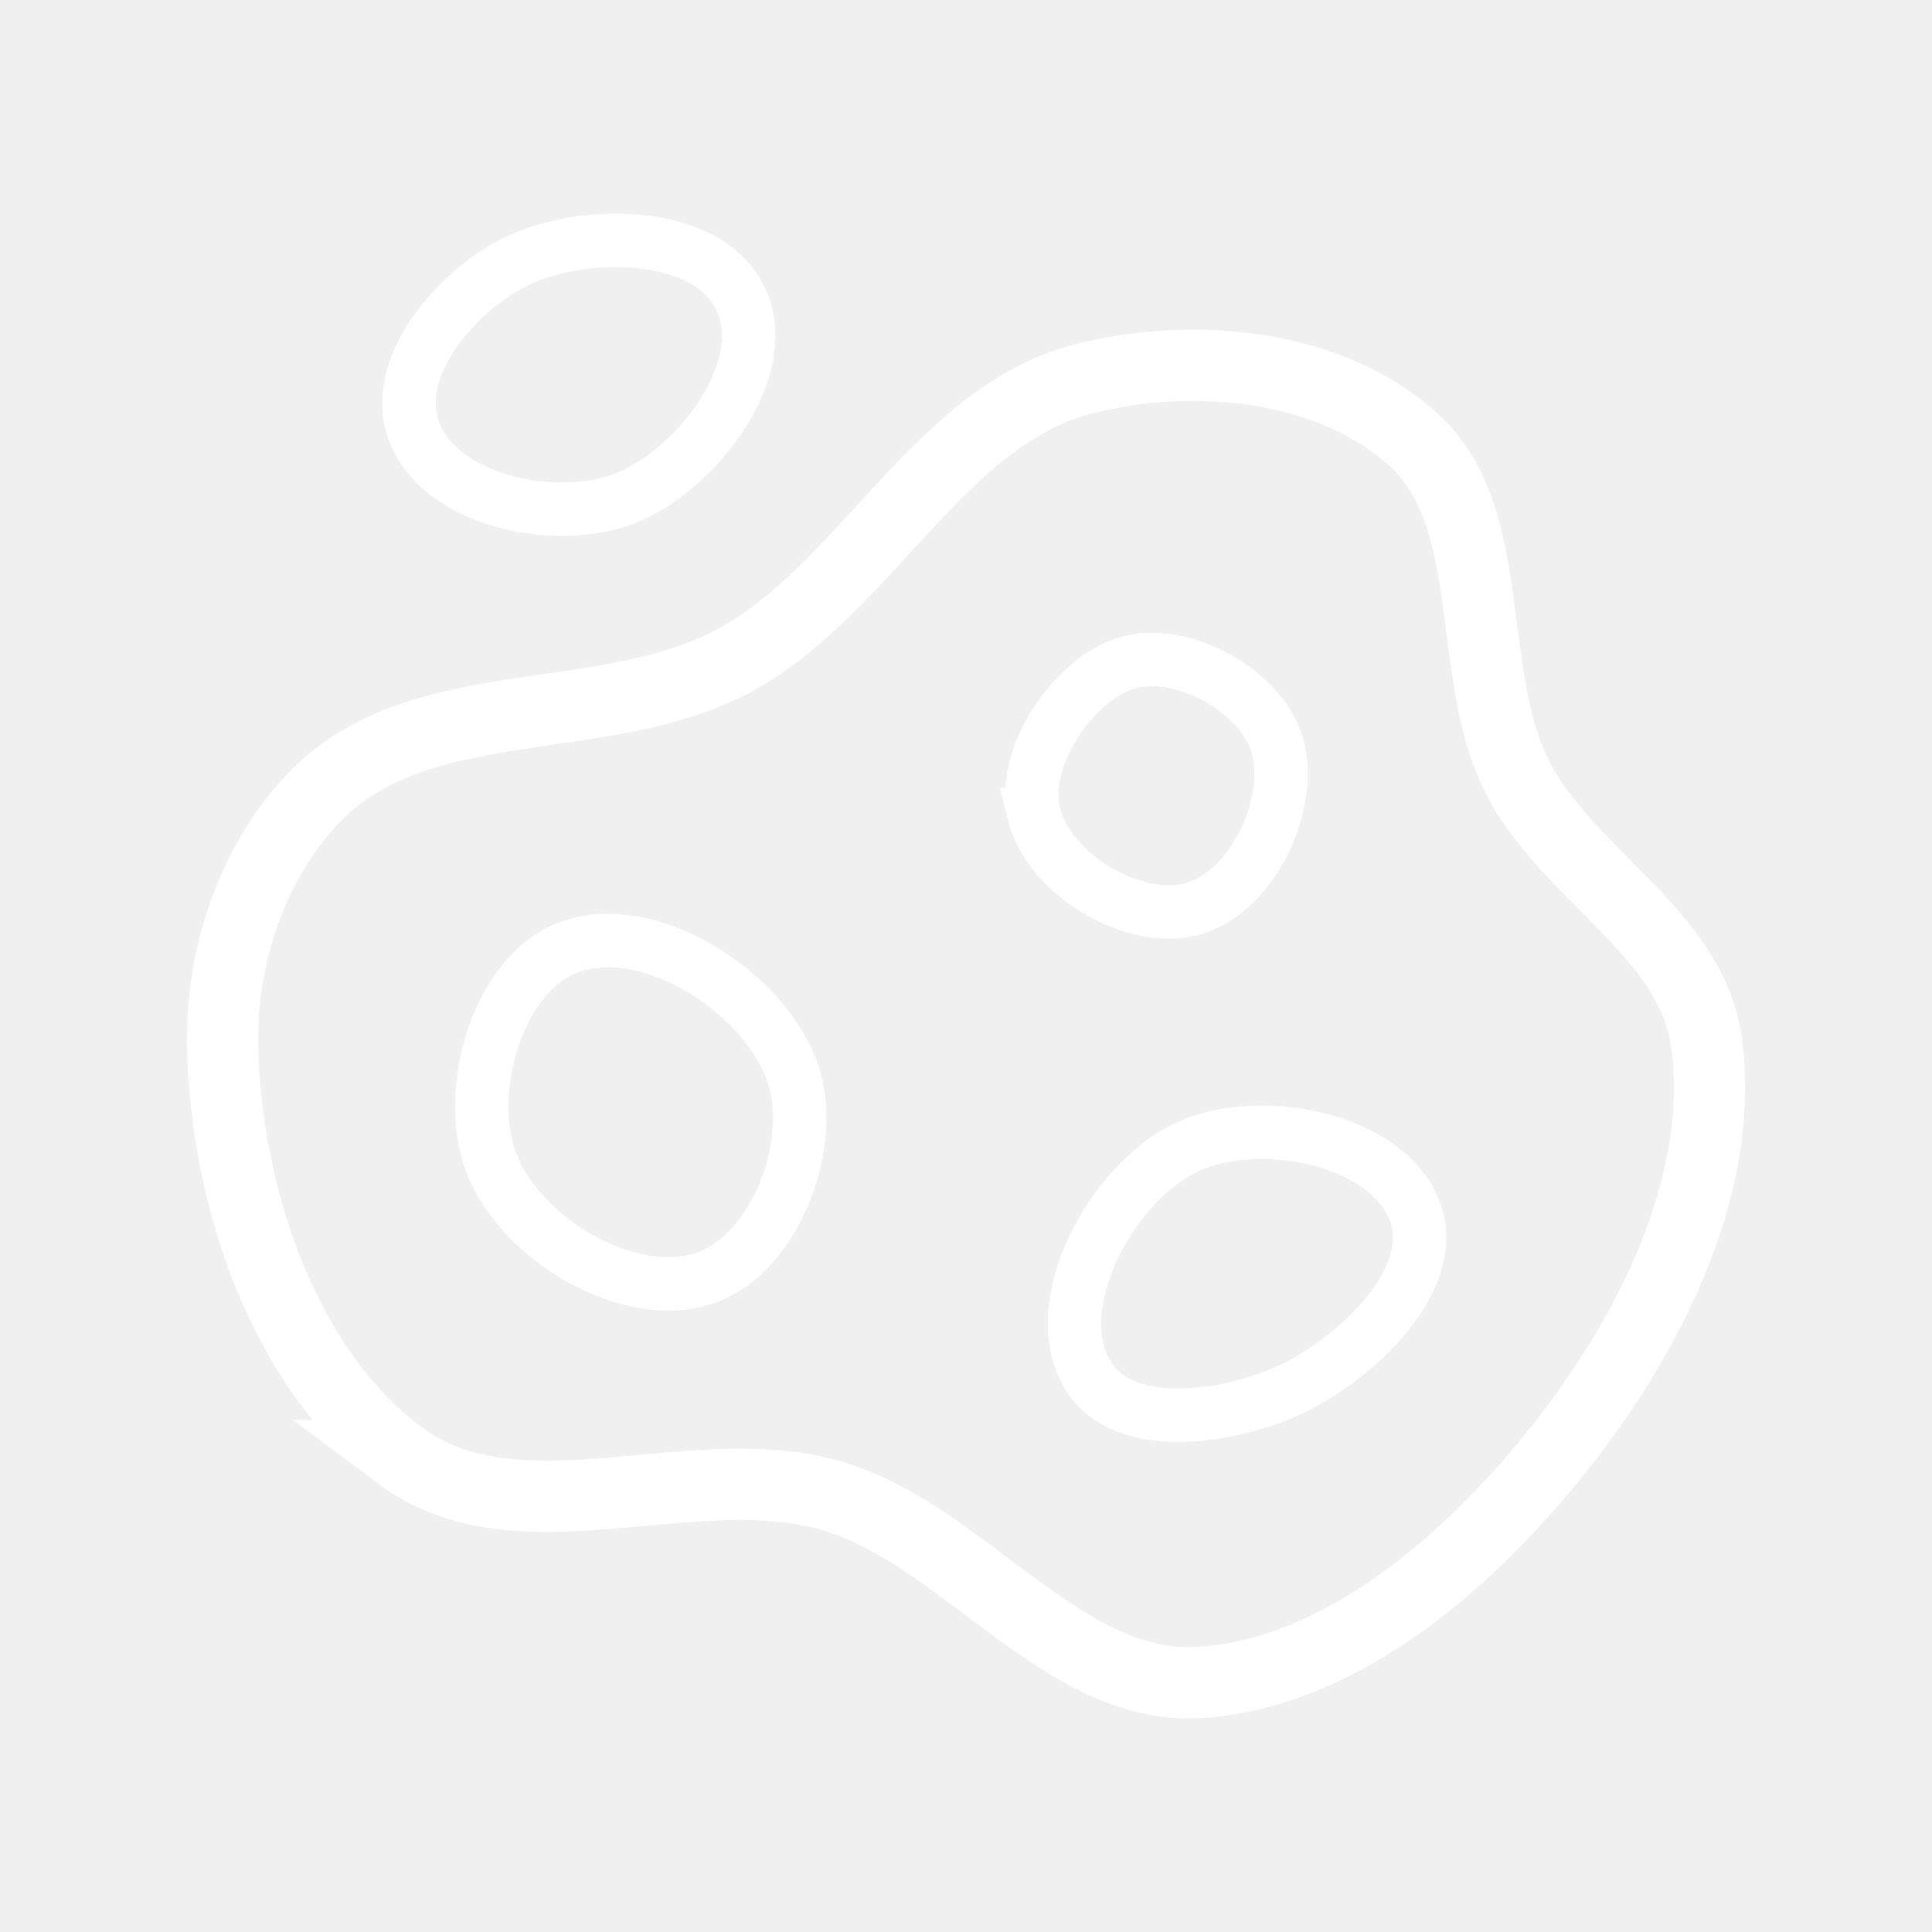
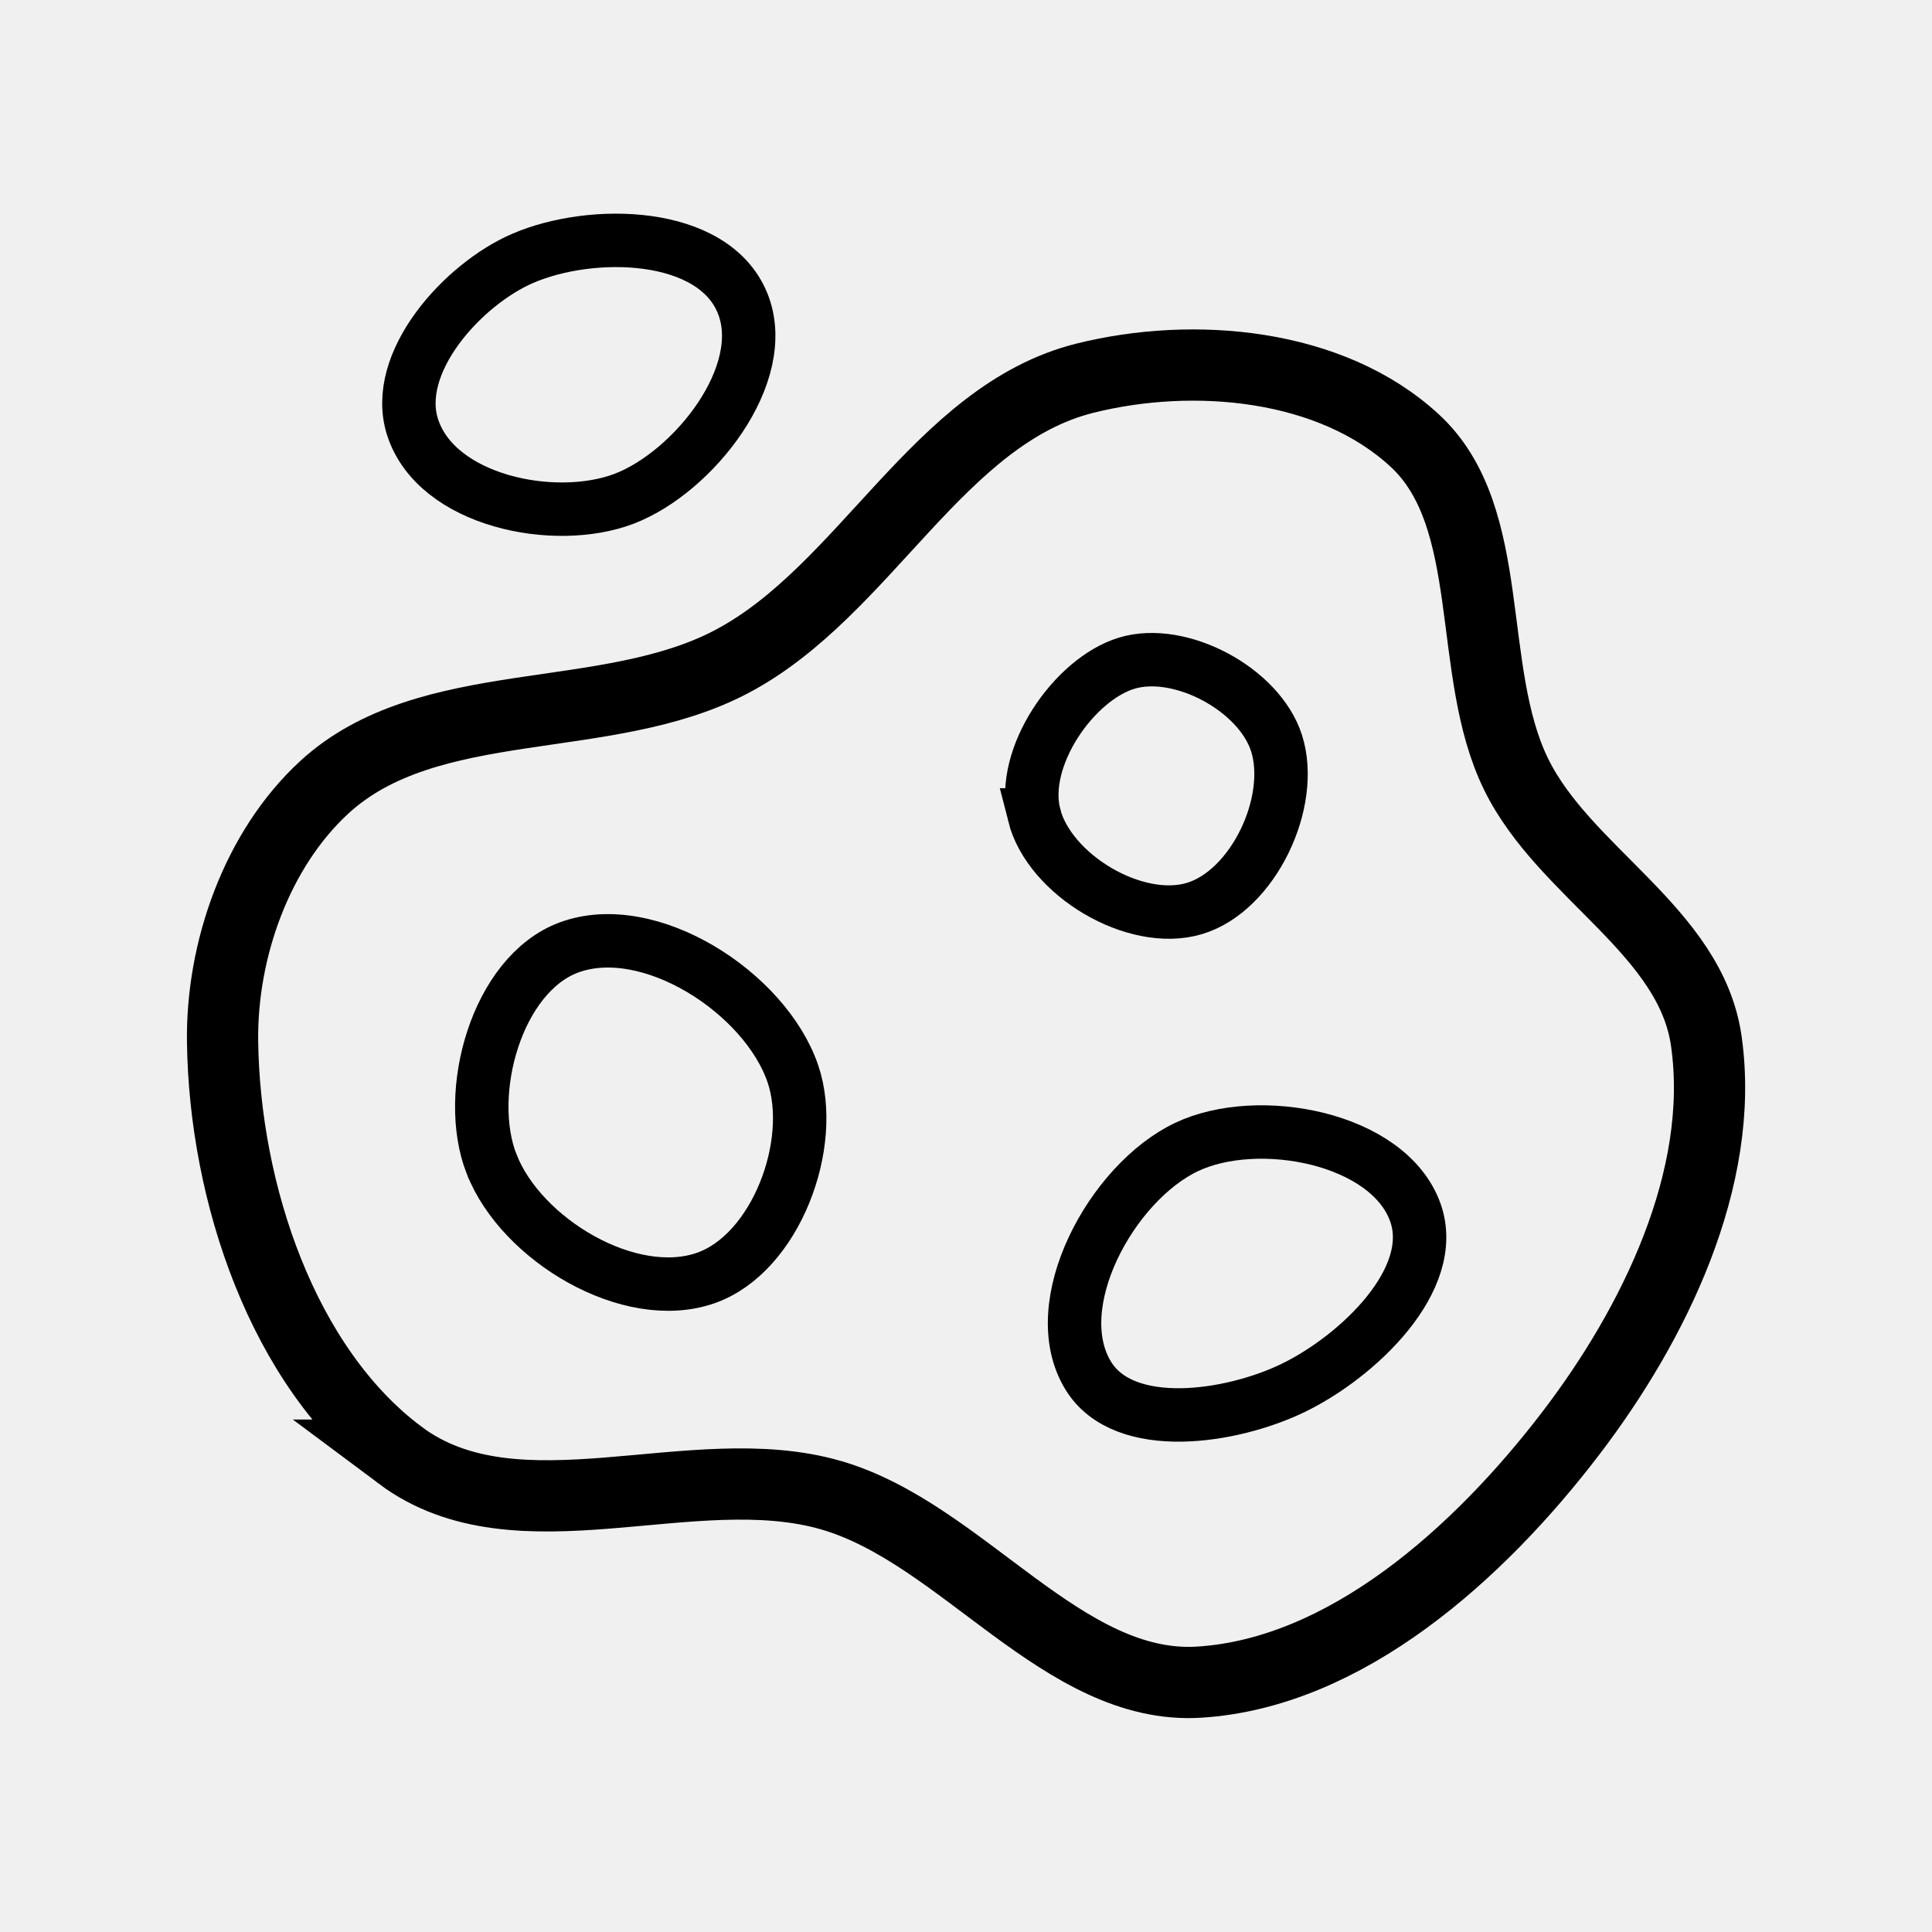
- <svg xmlns="http://www.w3.org/2000/svg" id="svg8" version="1.1" viewBox="0 0 16.933 16.933" height="64" width="64">
-   <defs id="defs2">
-     </defs>
-   <g id="layer1">
-     <g transform="translate(7.9999982e-4,-58.46443)" id="g2649" />
-     <g transform="matrix(0.9644111,0.2584132,-0.2584132,0.9644111,421.7704,67.04761)" id="g1543" style="stroke-width:1.002" />
-     <g transform="translate(3.96874,10.58333)" id="g1273" />
-     <g style="stroke-width:1.11" transform="translate(-256.137,-382.9102)" id="g2649-0" />
-     <g style="fill:none;fill-opacity:1;stroke:#ffffff;stroke-opacity:1" transform="matrix(0.7804878,0,0,0.7804878,-19.29487,-97.26364)" id="g7059">
-       <path style="fill:none;fill-opacity:1;stroke:#ffffff;stroke-width:0.8;stroke-linecap:butt;stroke-linejoin:miter;stroke-miterlimit:4;stroke-dasharray:none;stroke-opacity:1" d="m 29.214,140.964 c 1.321,0.987 3.28,-0.003 4.842,0.45 1.474,0.428 2.604,2.193 4.13,2.099 1.648,-0.102 3.144,-1.444 4.178,-2.799 0.928,-1.216 1.737,-2.855 1.519,-4.398 -0.174,-1.236 -1.592,-1.888 -2.136,-2.999 -0.572,-1.166 -0.202,-2.884 -1.139,-3.748 -0.943,-0.87 -2.484,-1.004 -3.703,-0.7 -1.642,0.41 -2.464,2.384 -3.959,3.178 -1.413,0.751 -3.41,0.334 -4.586,1.42 -0.752,0.694 -1.152,1.818 -1.139,2.849 0.021,1.7 0.677,3.664 1.994,4.648 z" id="path7032" />
-       <path style="fill:none;fill-opacity:1;stroke:#ffffff;stroke-width:0.6;stroke-linecap:butt;stroke-linejoin:miter;stroke-miterlimit:4;stroke-dasharray:none;stroke-opacity:1" d="m 29.356,129.42 c 0.27,0.827 1.592,1.097 2.374,0.8 0.776,-0.296 1.656,-1.401 1.329,-2.199 -0.332,-0.81 -1.694,-0.835 -2.469,-0.5 -0.674,0.292 -1.471,1.174 -1.234,1.899 z" id="path7034" />
-       <path id="path7036" d="m 36.944,140.073 c 0.404,0.654 1.611,0.47 2.303,0.133 0.719,-0.35 1.637,-1.216 1.368,-1.969 -0.299,-0.839 -1.765,-1.117 -2.57,-0.734 -0.842,0.4 -1.592,1.777 -1.101,2.57 z" style="fill:none;fill-opacity:1;stroke:#ffffff;stroke-width:0.6;stroke-linecap:butt;stroke-linejoin:miter;stroke-miterlimit:4;stroke-dasharray:none;stroke-opacity:1" />
-       <path style="fill:none;fill-opacity:1;stroke:#ffffff;stroke-width:0.6;stroke-linecap:butt;stroke-linejoin:miter;stroke-miterlimit:4;stroke-dasharray:none;stroke-opacity:1" d="m 36.334,133.768 c 0.17,0.674 1.135,1.251 1.801,1.051 0.662,-0.199 1.132,-1.2 0.921,-1.858 -0.194,-0.605 -1.082,-1.078 -1.681,-0.897 -0.593,0.179 -1.203,1.059 -1.04,1.704 z" id="path7050" />
-       <path id="path7052" d="m 30.242,137.687 c 0.329,0.848 1.552,1.583 2.409,1.279 0.783,-0.277 1.242,-1.507 0.974,-2.293 -0.311,-0.911 -1.616,-1.753 -2.518,-1.416 -0.805,0.301 -1.177,1.628 -0.866,2.429 z" style="fill:none;fill-opacity:1;stroke:#ffffff;stroke-width:0.6;stroke-linecap:butt;stroke-linejoin:miter;stroke-miterlimit:4;stroke-dasharray:none;stroke-opacity:1" />
+ <svg xmlns="http://www.w3.org/2000/svg" width="64" height="64" version="1.1" viewBox="0 0 16.933 16.933">
+   <g transform="matrix(.78049 0 0 .78049 -19.295 -97.264)" fill="none" stroke="currentColor">
+     <path d="m29.214 140.96c1.321 0.987 3.28-3e-3 4.842 0.45 1.474 0.428 2.604 2.193 4.13 2.099 1.648-0.102 3.144-1.444 4.178-2.799 0.928-1.216 1.737-2.855 1.519-4.398-0.174-1.236-1.592-1.888-2.136-2.998-0.572-1.166-0.202-2.884-1.139-3.748-0.943-0.87-2.484-1.004-3.703-0.7-1.642 0.41-2.464 2.384-3.959 3.178-1.413 0.751-3.41 0.334-4.586 1.419-0.752 0.694-1.152 1.818-1.139 2.849 0.021 1.7 0.677 3.664 1.994 4.648z" stroke-width=".8" />
+     <g stroke-width=".6">
+       <path d="m29.356 129.42c0.27 0.827 1.593 1.097 2.374 0.8 0.776-0.296 1.656-1.401 1.329-2.199-0.332-0.81-1.694-0.835-2.469-0.5-0.674 0.292-1.471 1.174-1.234 1.899z" />
+       <path d="m36.944 140.07c0.404 0.654 1.611 0.47 2.303 0.133 0.719-0.35 1.637-1.216 1.368-1.969-0.299-0.839-1.765-1.117-2.57-0.734-0.842 0.4-1.591 1.777-1.101 2.57z" />
+       <path d="m36.334 133.77c0.17 0.674 1.135 1.251 1.801 1.051 0.662-0.199 1.132-1.2 0.921-1.858-0.194-0.605-1.082-1.078-1.681-0.897-0.593 0.179-1.203 1.059-1.04 1.704z" />
    </g>
+     <path d="m30.242 137.69c0.329 0.848 1.552 1.583 2.409 1.279 0.783-0.277 1.242-1.507 0.974-2.293-0.311-0.911-1.616-1.753-2.518-1.416-0.805 0.301-1.177 1.628-0.866 2.429z" stroke-width=".6" />
  </g>
</svg>
